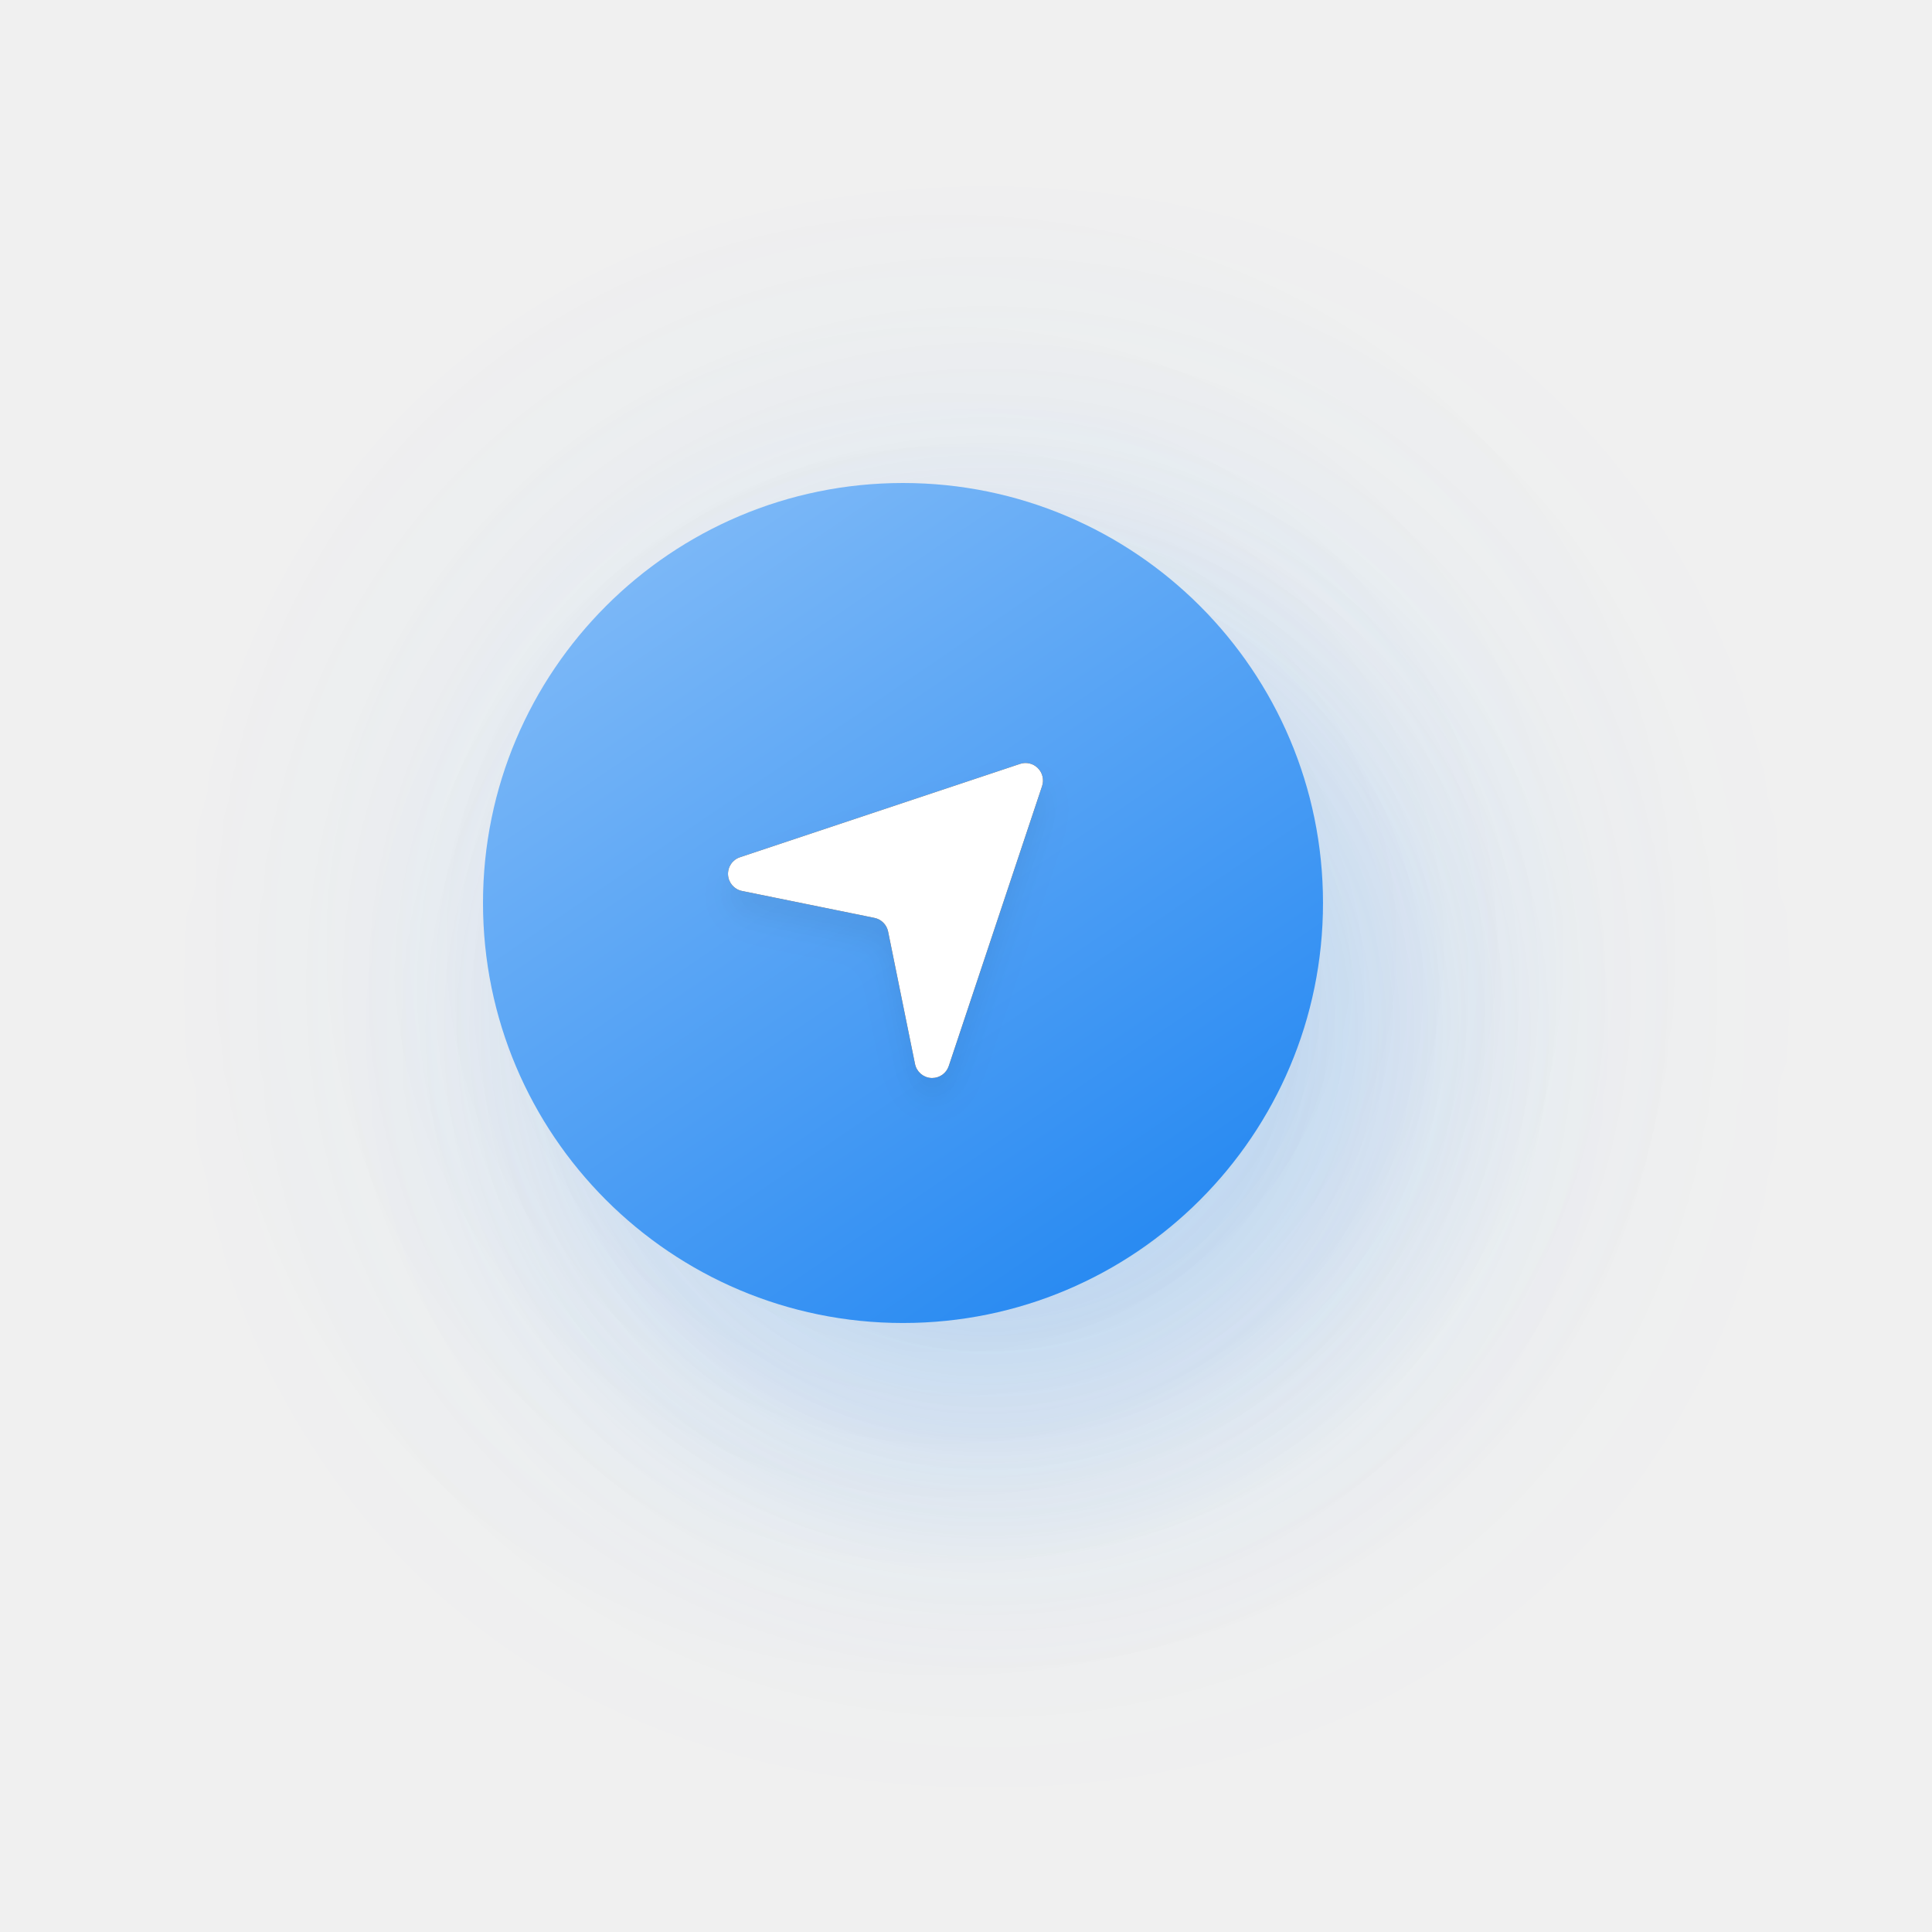
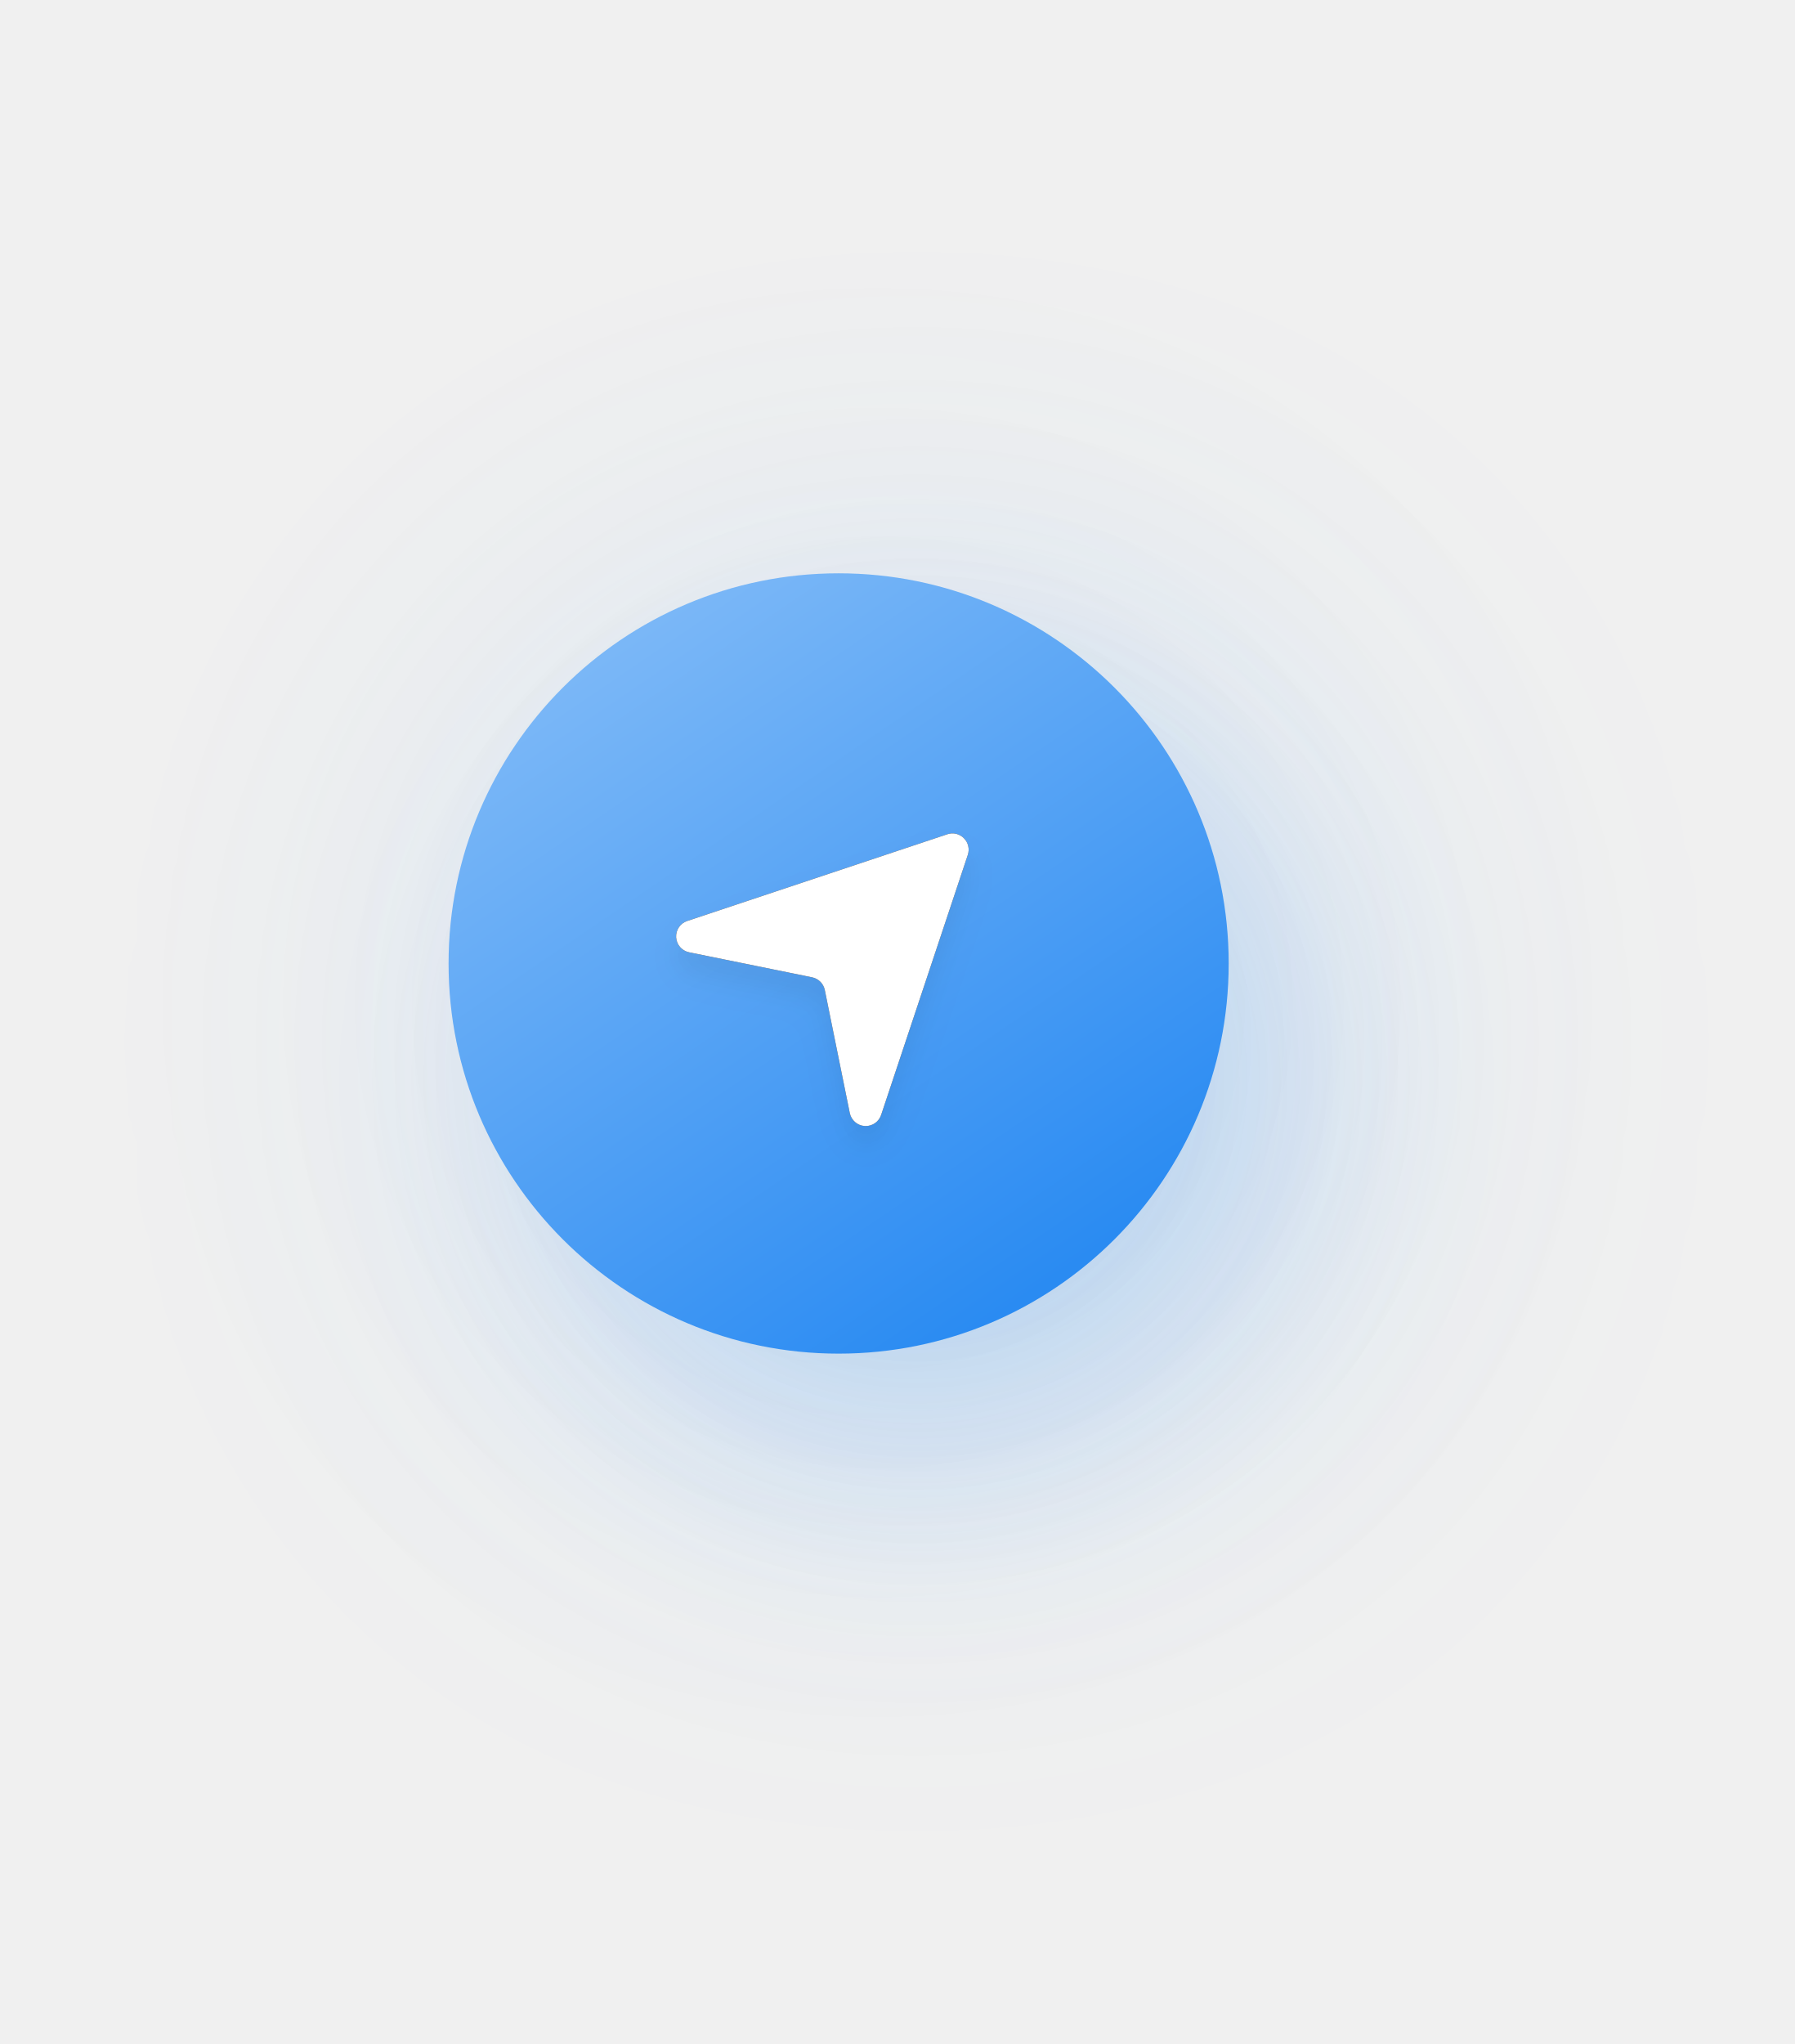
- <svg xmlns="http://www.w3.org/2000/svg" width="92" height="92" viewBox="0 0 92 92" fill="none">
+ <svg xmlns="http://www.w3.org/2000/svg" width="72" height="82" viewBox="0 0 92 92" fill="none">
  <g filter="url(#filter0_ddd)">
    <circle cx="43" cy="43" r="20" fill="url(#paint0_linear)" />
  </g>
  <g filter="url(#filter1_dd)">
    <path fill-rule="evenodd" clip-rule="evenodd" d="M44.389 51.333C44.372 51.333 44.355 51.333 44.338 51.332C43.962 51.309 43.648 51.036 43.572 50.666L42.291 44.36C42.224 44.032 41.968 43.776 41.64 43.709L35.334 42.427C34.964 42.352 34.691 42.038 34.668 41.662C34.646 41.284 34.878 40.939 35.237 40.821L48.57 36.377C48.869 36.275 49.199 36.353 49.422 36.578C49.646 36.801 49.723 37.131 49.624 37.43L45.179 50.763C45.066 51.106 44.746 51.333 44.389 51.333Z" fill="#231F20" />
    <mask id="mask0" mask-type="alpha" maskUnits="userSpaceOnUse" x="34" y="36" width="16" height="16">
      <path fill-rule="evenodd" clip-rule="evenodd" d="M44.389 51.333C44.372 51.333 44.355 51.333 44.338 51.332C43.962 51.309 43.648 51.036 43.572 50.666L42.291 44.36C42.224 44.032 41.968 43.776 41.64 43.709L35.334 42.427C34.964 42.352 34.691 42.038 34.668 41.662C34.646 41.284 34.878 40.939 35.237 40.821L48.57 36.377C48.869 36.275 49.199 36.353 49.422 36.578C49.646 36.801 49.723 37.131 49.624 37.43L45.179 50.763C45.066 51.106 44.746 51.333 44.389 51.333Z" fill="white" />
    </mask>
    <g mask="url(#mask0)">
      <rect x="33" y="33" width="20" height="20" fill="white" />
    </g>
  </g>
  <defs>
    <filter id="filter0_ddd" x="0" y="0" width="92" height="92" filterUnits="userSpaceOnUse" color-interpolation-filters="sRGB">
      <feFlood flood-opacity="0" result="BackgroundImageFix" />
      <feColorMatrix in="SourceAlpha" type="matrix" values="0 0 0 0 0 0 0 0 0 0 0 0 0 0 0 0 0 0 127 0" />
      <feOffset dx="4" dy="6" />
      <feGaussianBlur stdDeviation="5" />
      <feColorMatrix type="matrix" values="0 0 0 0 0.165 0 0 0 0 0.545 0 0 0 0 0.949 0 0 0 0.15 0" />
      <feBlend mode="normal" in2="BackgroundImageFix" result="effect1_dropShadow" />
      <feColorMatrix in="SourceAlpha" type="matrix" values="0 0 0 0 0 0 0 0 0 0 0 0 0 0 0 0 0 0 127 0" />
      <feOffset dx="2" dy="2" />
      <feGaussianBlur stdDeviation="12.5" />
      <feColorMatrix type="matrix" values="0 0 0 0 0.165 0 0 0 0 0.545 0 0 0 0 0.949 0 0 0 0.05 0" />
      <feBlend mode="normal" in2="effect1_dropShadow" result="effect2_dropShadow" />
      <feColorMatrix in="SourceAlpha" type="matrix" values="0 0 0 0 0 0 0 0 0 0 0 0 0 0 0 0 0 0 127 0" />
      <feOffset dx="4" dy="4" />
      <feGaussianBlur stdDeviation="12.5" />
      <feColorMatrix type="matrix" values="0 0 0 0 0.165 0 0 0 0 0.545 0 0 0 0 0.949 0 0 0 0.15 0" />
      <feBlend mode="normal" in2="effect2_dropShadow" result="effect3_dropShadow" />
      <feBlend mode="normal" in="SourceGraphic" in2="effect3_dropShadow" result="shape" />
    </filter>
    <filter id="filter1_dd" x="31" y="32" width="24" height="24" filterUnits="userSpaceOnUse" color-interpolation-filters="sRGB">
      <feFlood flood-opacity="0" result="BackgroundImageFix" />
      <feColorMatrix in="SourceAlpha" type="matrix" values="0 0 0 0 0 0 0 0 0 0 0 0 0 0 0 0 0 0 127 0" />
      <feOffset dy="1" />
      <feGaussianBlur stdDeviation="0.5" />
      <feColorMatrix type="matrix" values="0 0 0 0 0 0 0 0 0 0 0 0 0 0 0 0 0 0 0.03 0" />
      <feBlend mode="normal" in2="BackgroundImageFix" result="effect1_dropShadow" />
      <feColorMatrix in="SourceAlpha" type="matrix" values="0 0 0 0 0 0 0 0 0 0 0 0 0 0 0 0 0 0 127 0" />
      <feOffset dy="1" />
      <feGaussianBlur stdDeviation="1" />
      <feColorMatrix type="matrix" values="0 0 0 0 0 0 0 0 0 0 0 0 0 0 0 0 0 0 0.03 0" />
      <feBlend mode="normal" in2="effect1_dropShadow" result="effect2_dropShadow" />
      <feBlend mode="normal" in="SourceGraphic" in2="effect2_dropShadow" result="shape" />
    </filter>
    <linearGradient id="paint0_linear" x1="52.333" y1="60.333" x2="29.667" y2="27" gradientUnits="userSpaceOnUse">
      <stop stop-color="#2A8BF2" />
      <stop offset="1" stop-color="#7CB8F7" />
    </linearGradient>
  </defs>
</svg>
